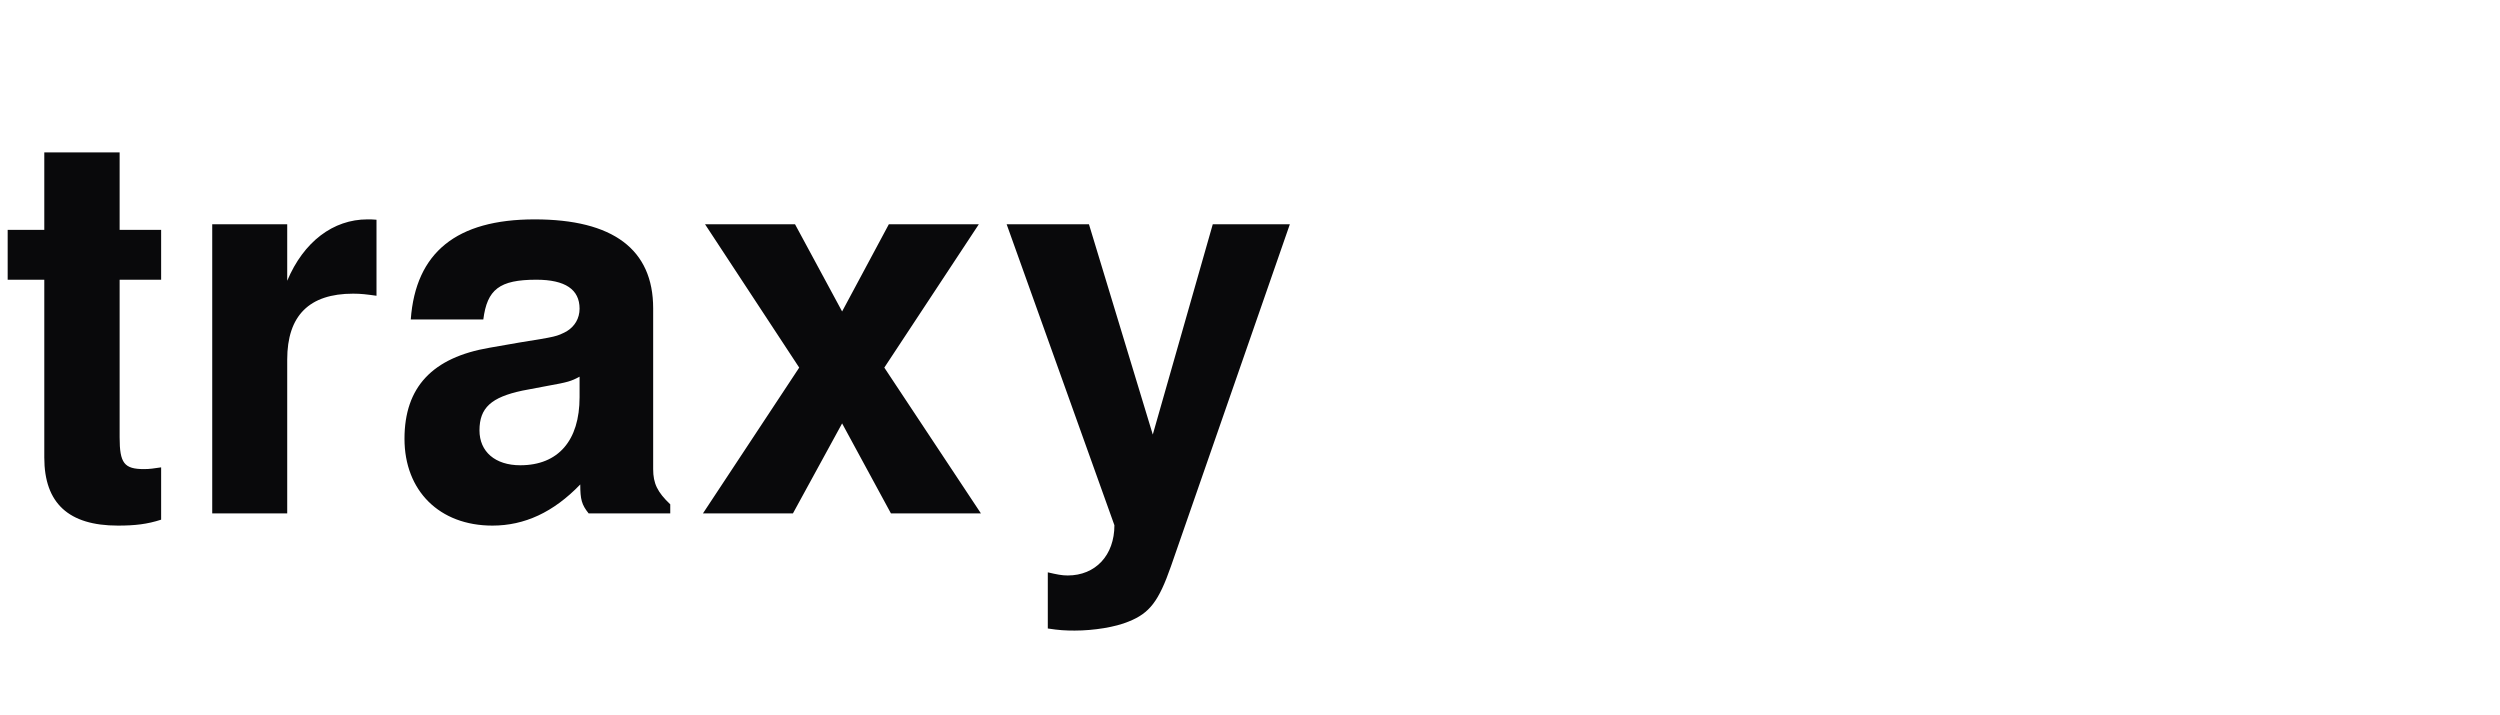
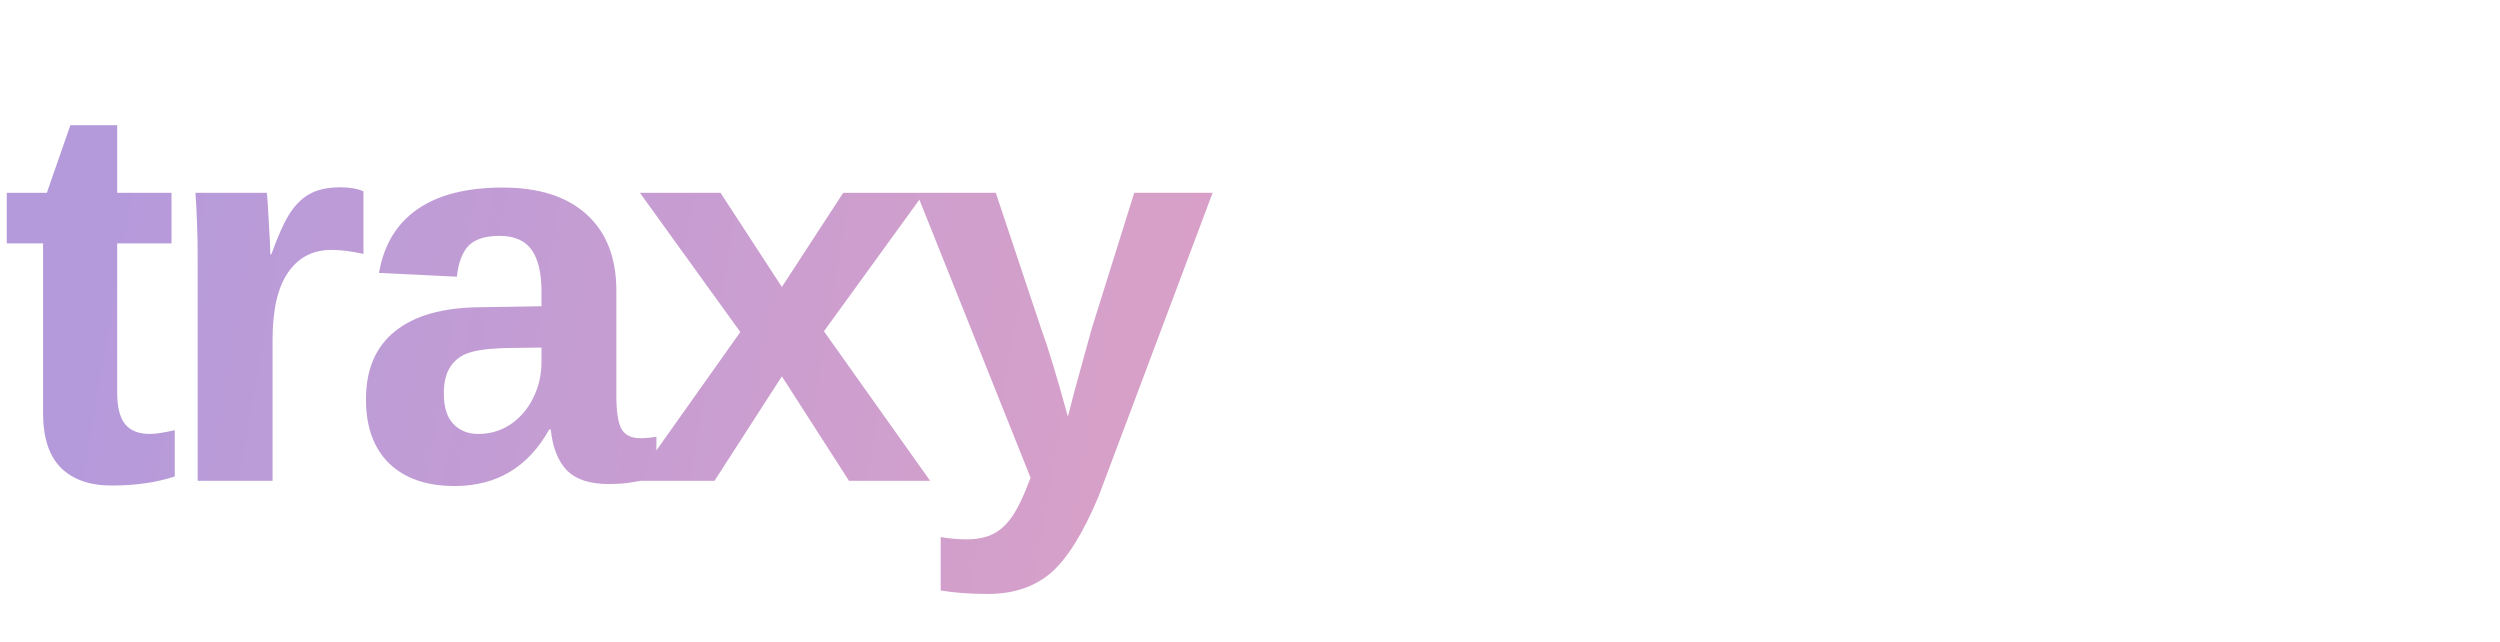
- <svg xmlns="http://www.w3.org/2000/svg" width="112" height="32" viewBox="0 0 112 32" fill="none">
-   <text x="0" y="23" fill="#09090B" font-family="Helvetica, Arial, sans-serif" font-size="24" font-weight="700">
+ <svg xmlns="http://www.w3.org/2000/svg" width="156" height="40" viewBox="0 0 156 40" fill="none" role="img" aria-label="traxy">
+   <defs>
+     <linearGradient id="traxyGradientLight" x1="8" y1="8" x2="148" y2="32" gradientUnits="userSpaceOnUse">
+       <stop stop-color="#B59ADB" />
+       <stop offset="1" stop-color="#FFA7B3" />
+     </linearGradient>
+   </defs>
+   <text x="0" y="30" fill="url(#traxyGradientLight)" font-family="'Plus Jakarta Sans', 'Manrope', Arial, sans-serif" font-size="34" font-weight="700" letter-spacing="-0.04em">
    traxy
  </text>
</svg>
